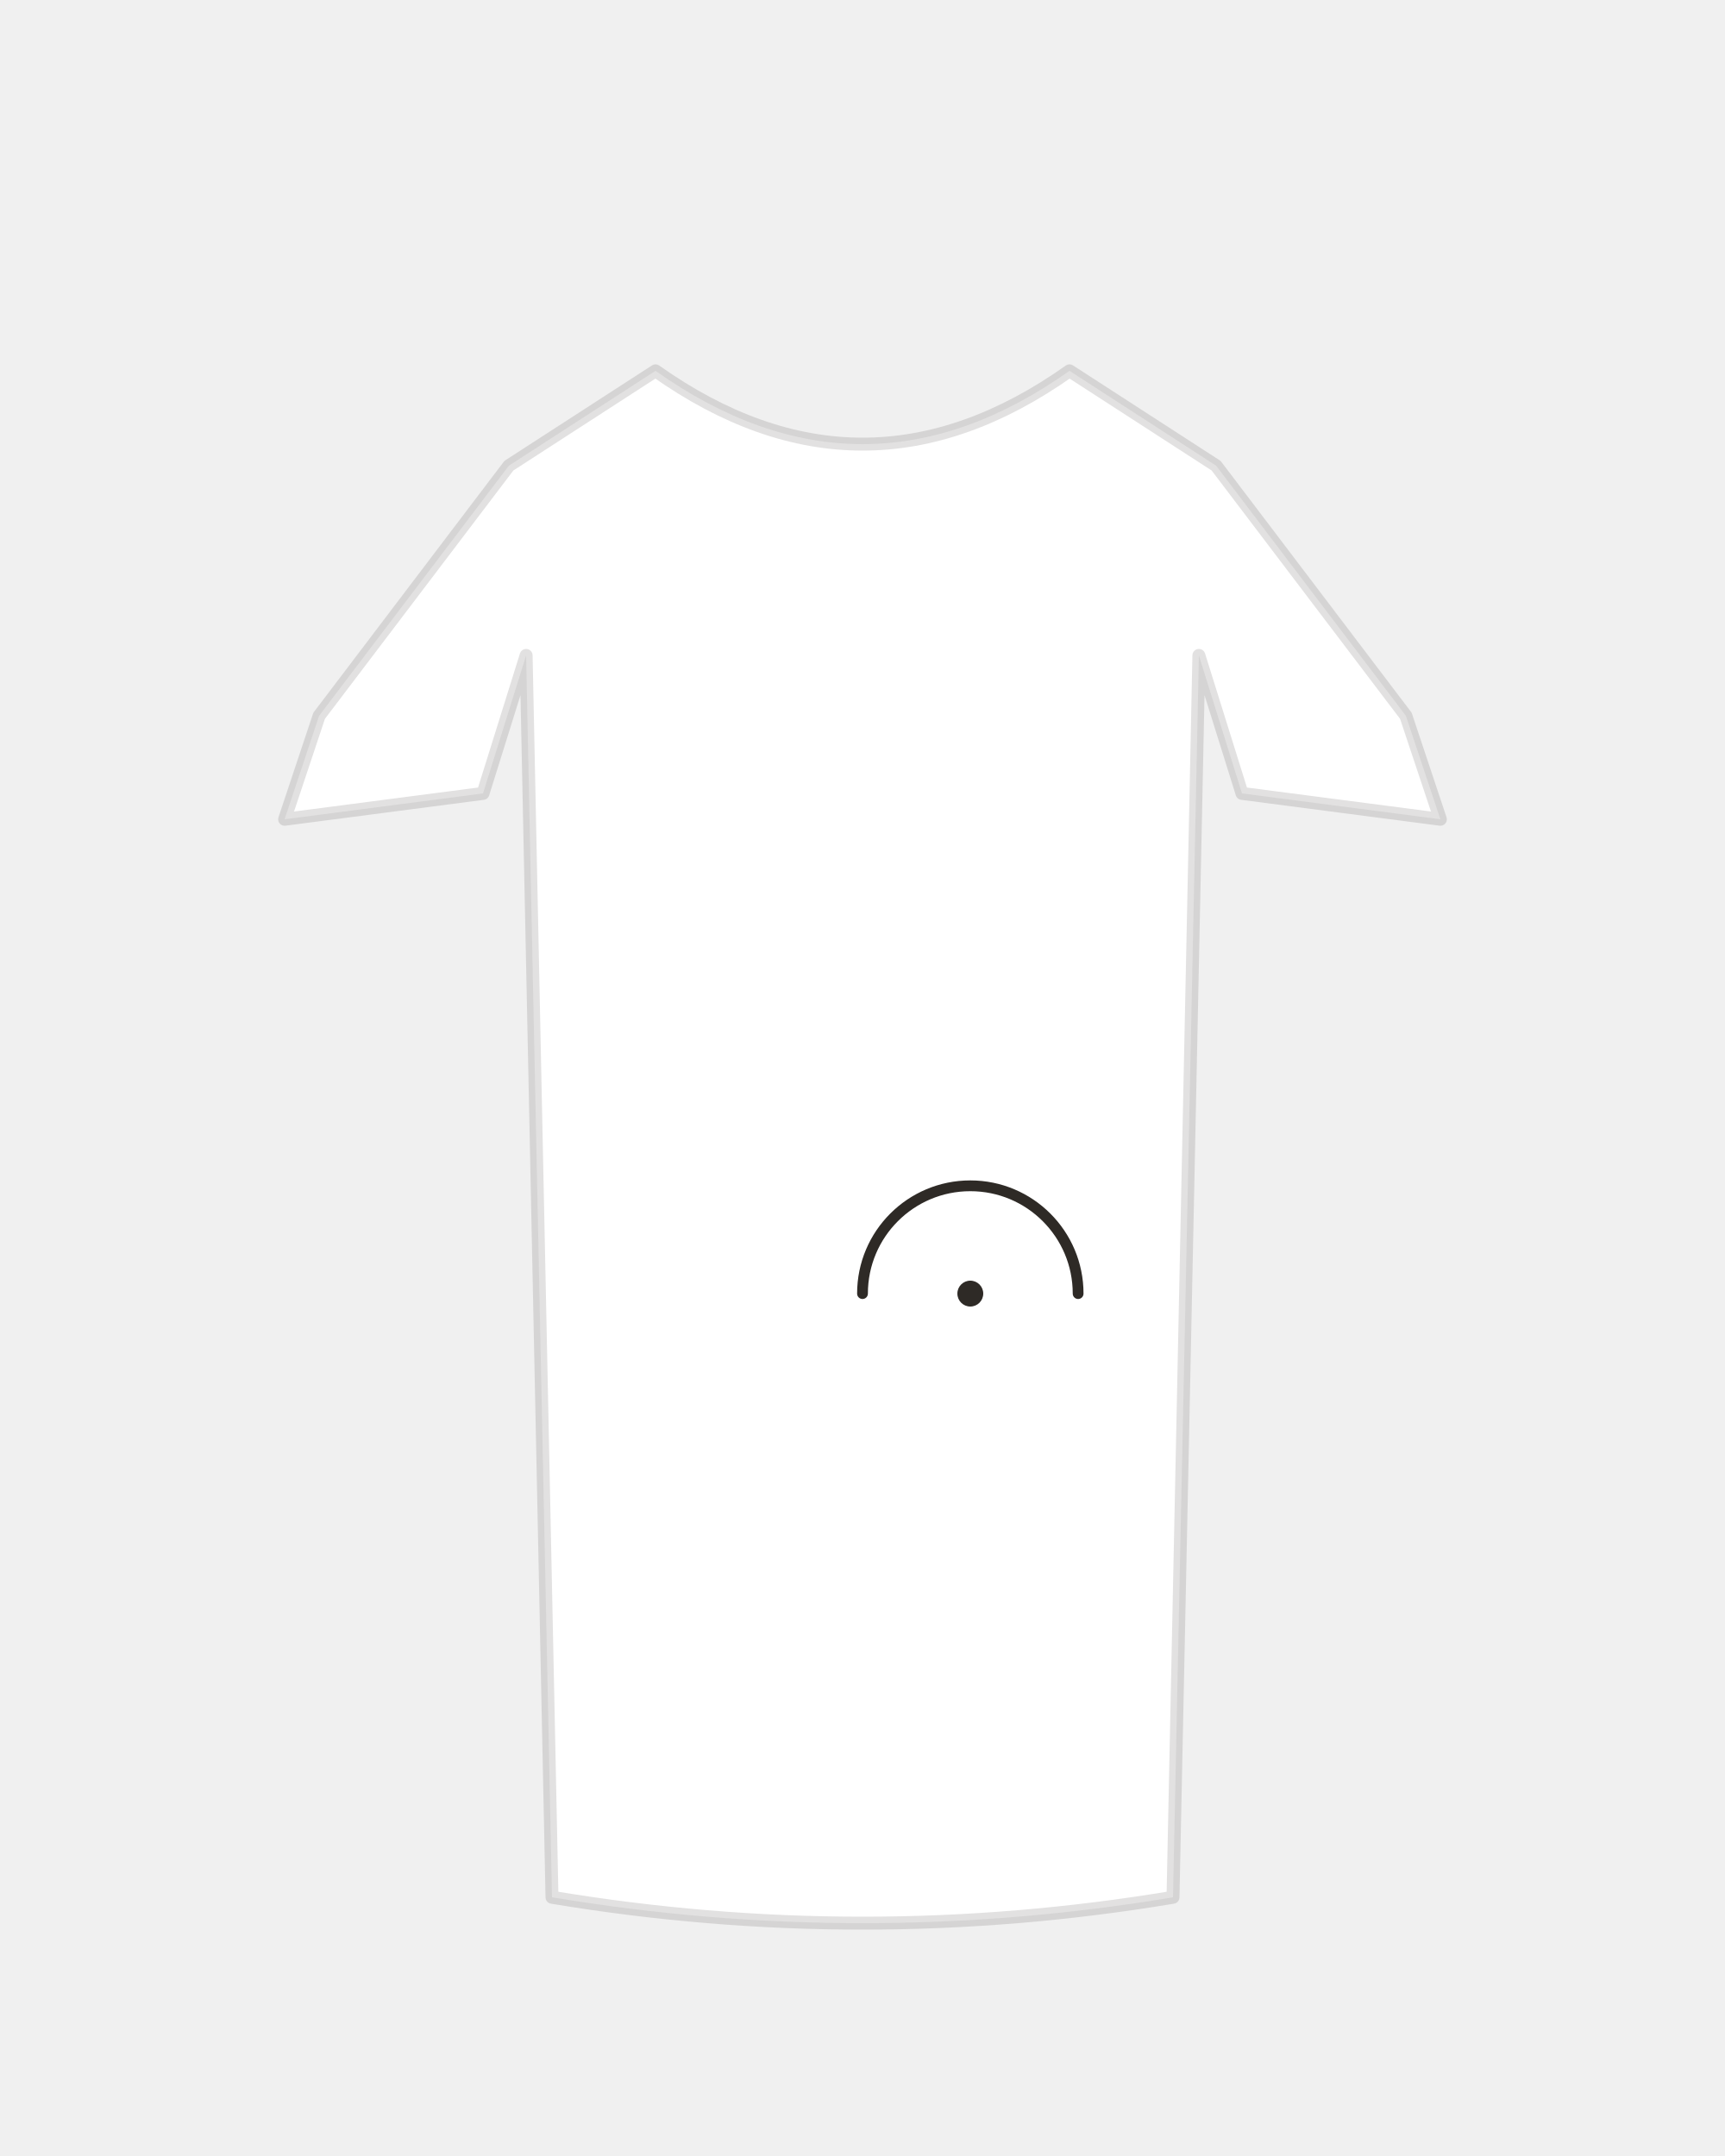
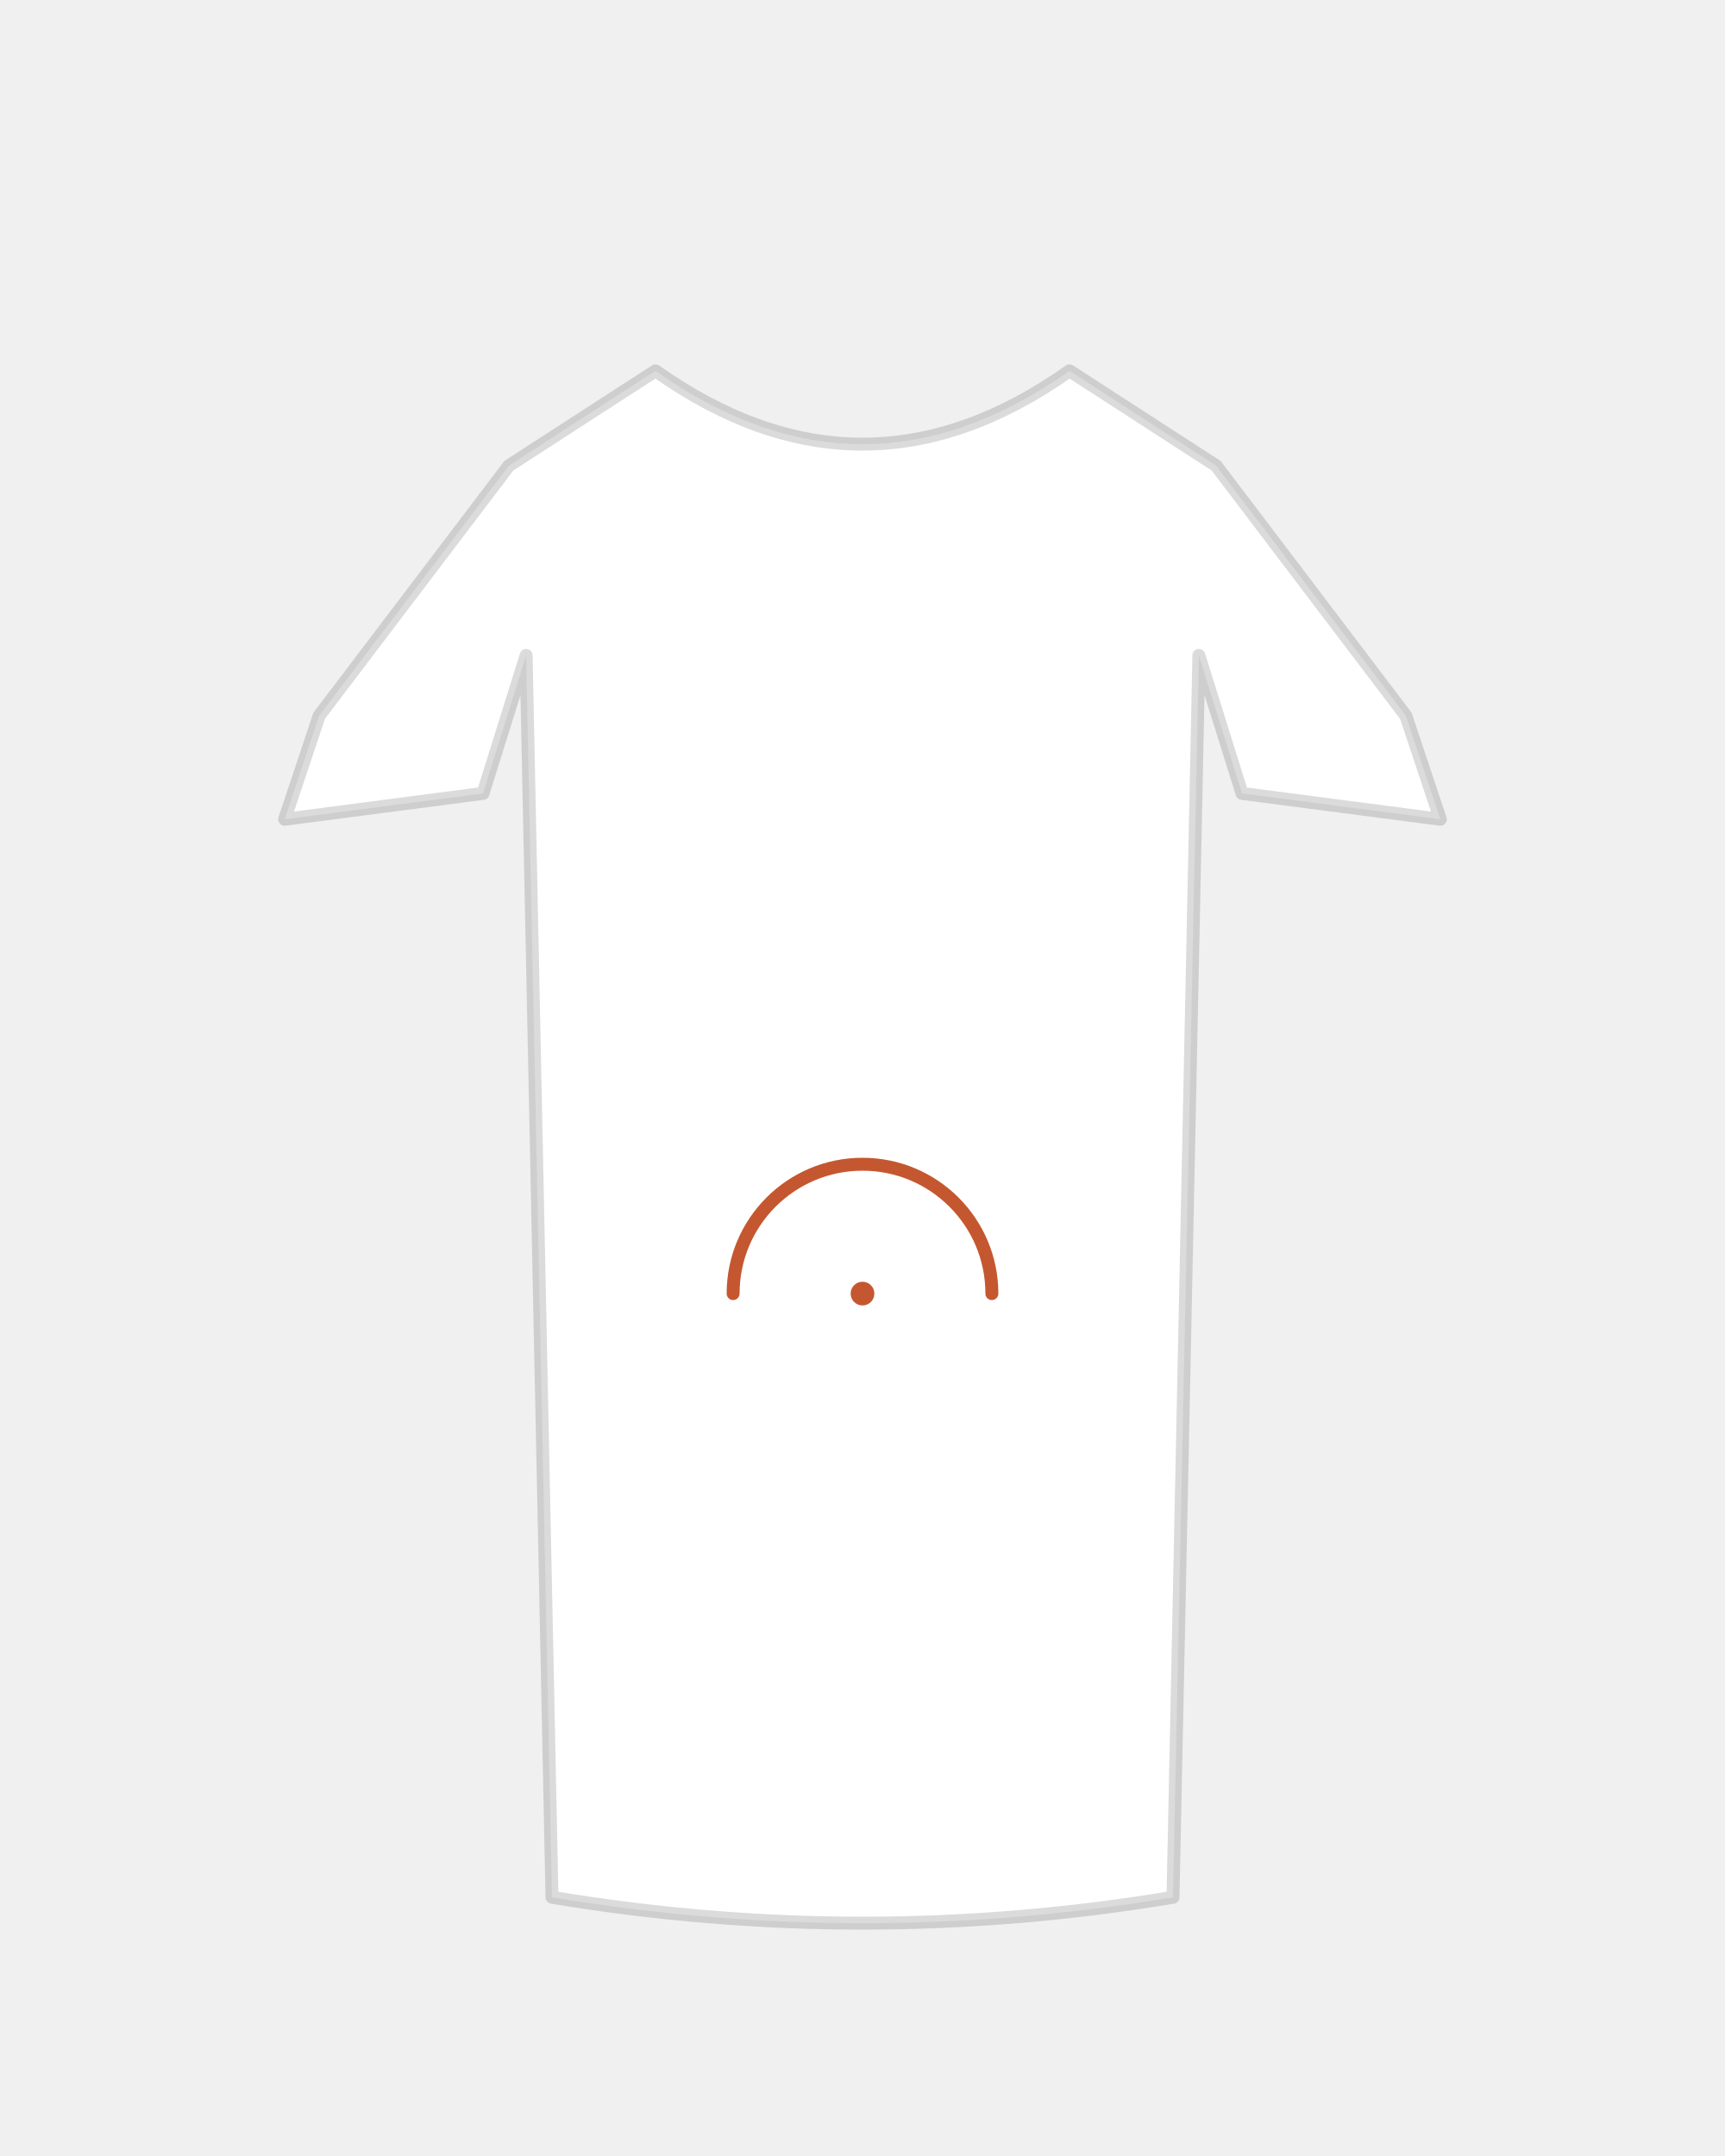
<svg xmlns="http://www.w3.org/2000/svg" viewBox="0 0 400 500" width="400" height="500">
  <defs>
    <style>
-       .tee { fill: #FFFFFF; stroke: rgba(46,42,38,.14); stroke-width: 3; stroke-linejoin: round; }
-       .arch { fill: none; stroke: #2E2A26; stroke-width: 5; stroke-linecap: round; }
-       .light { fill: #2E2A26; }
+       .tee { fill: #FFFFFF; stroke: rgba(34,30,25,.16); stroke-width: 3; stroke-linejoin: round; }
+       .print { fill: none; stroke: #C4572F; stroke-width: 6; stroke-linecap: round; }
+       .light { fill: #C4572F; }
    </style>
  </defs>
  <path class="tee" d="M 152 86 L 118 108 L 74 166 L 66 190 L 112 184 L 122 152 L 128 440 Q 200 452 272 440 L 278 152 L 288 184 L 334 190 L 326 166 L 282 108 L 248 86 Q 200 120 152 86 Z" />
-   <g transform="translate(175 197.5) scale(0.5)">
-     <path class="arch" d="M 50 205 A 50 50 0 0 1 150 205" />
-     <circle class="light" cx="100" cy="205" r="6" />
+   <g transform="translate(150 202.5) scale(0.5)">
+     <path class="print" d="M 40 195 A 60 60 0 0 1 160 195" />
+     <circle class="light" cx="100" cy="195" r="5.5" />
  </g>
</svg>
